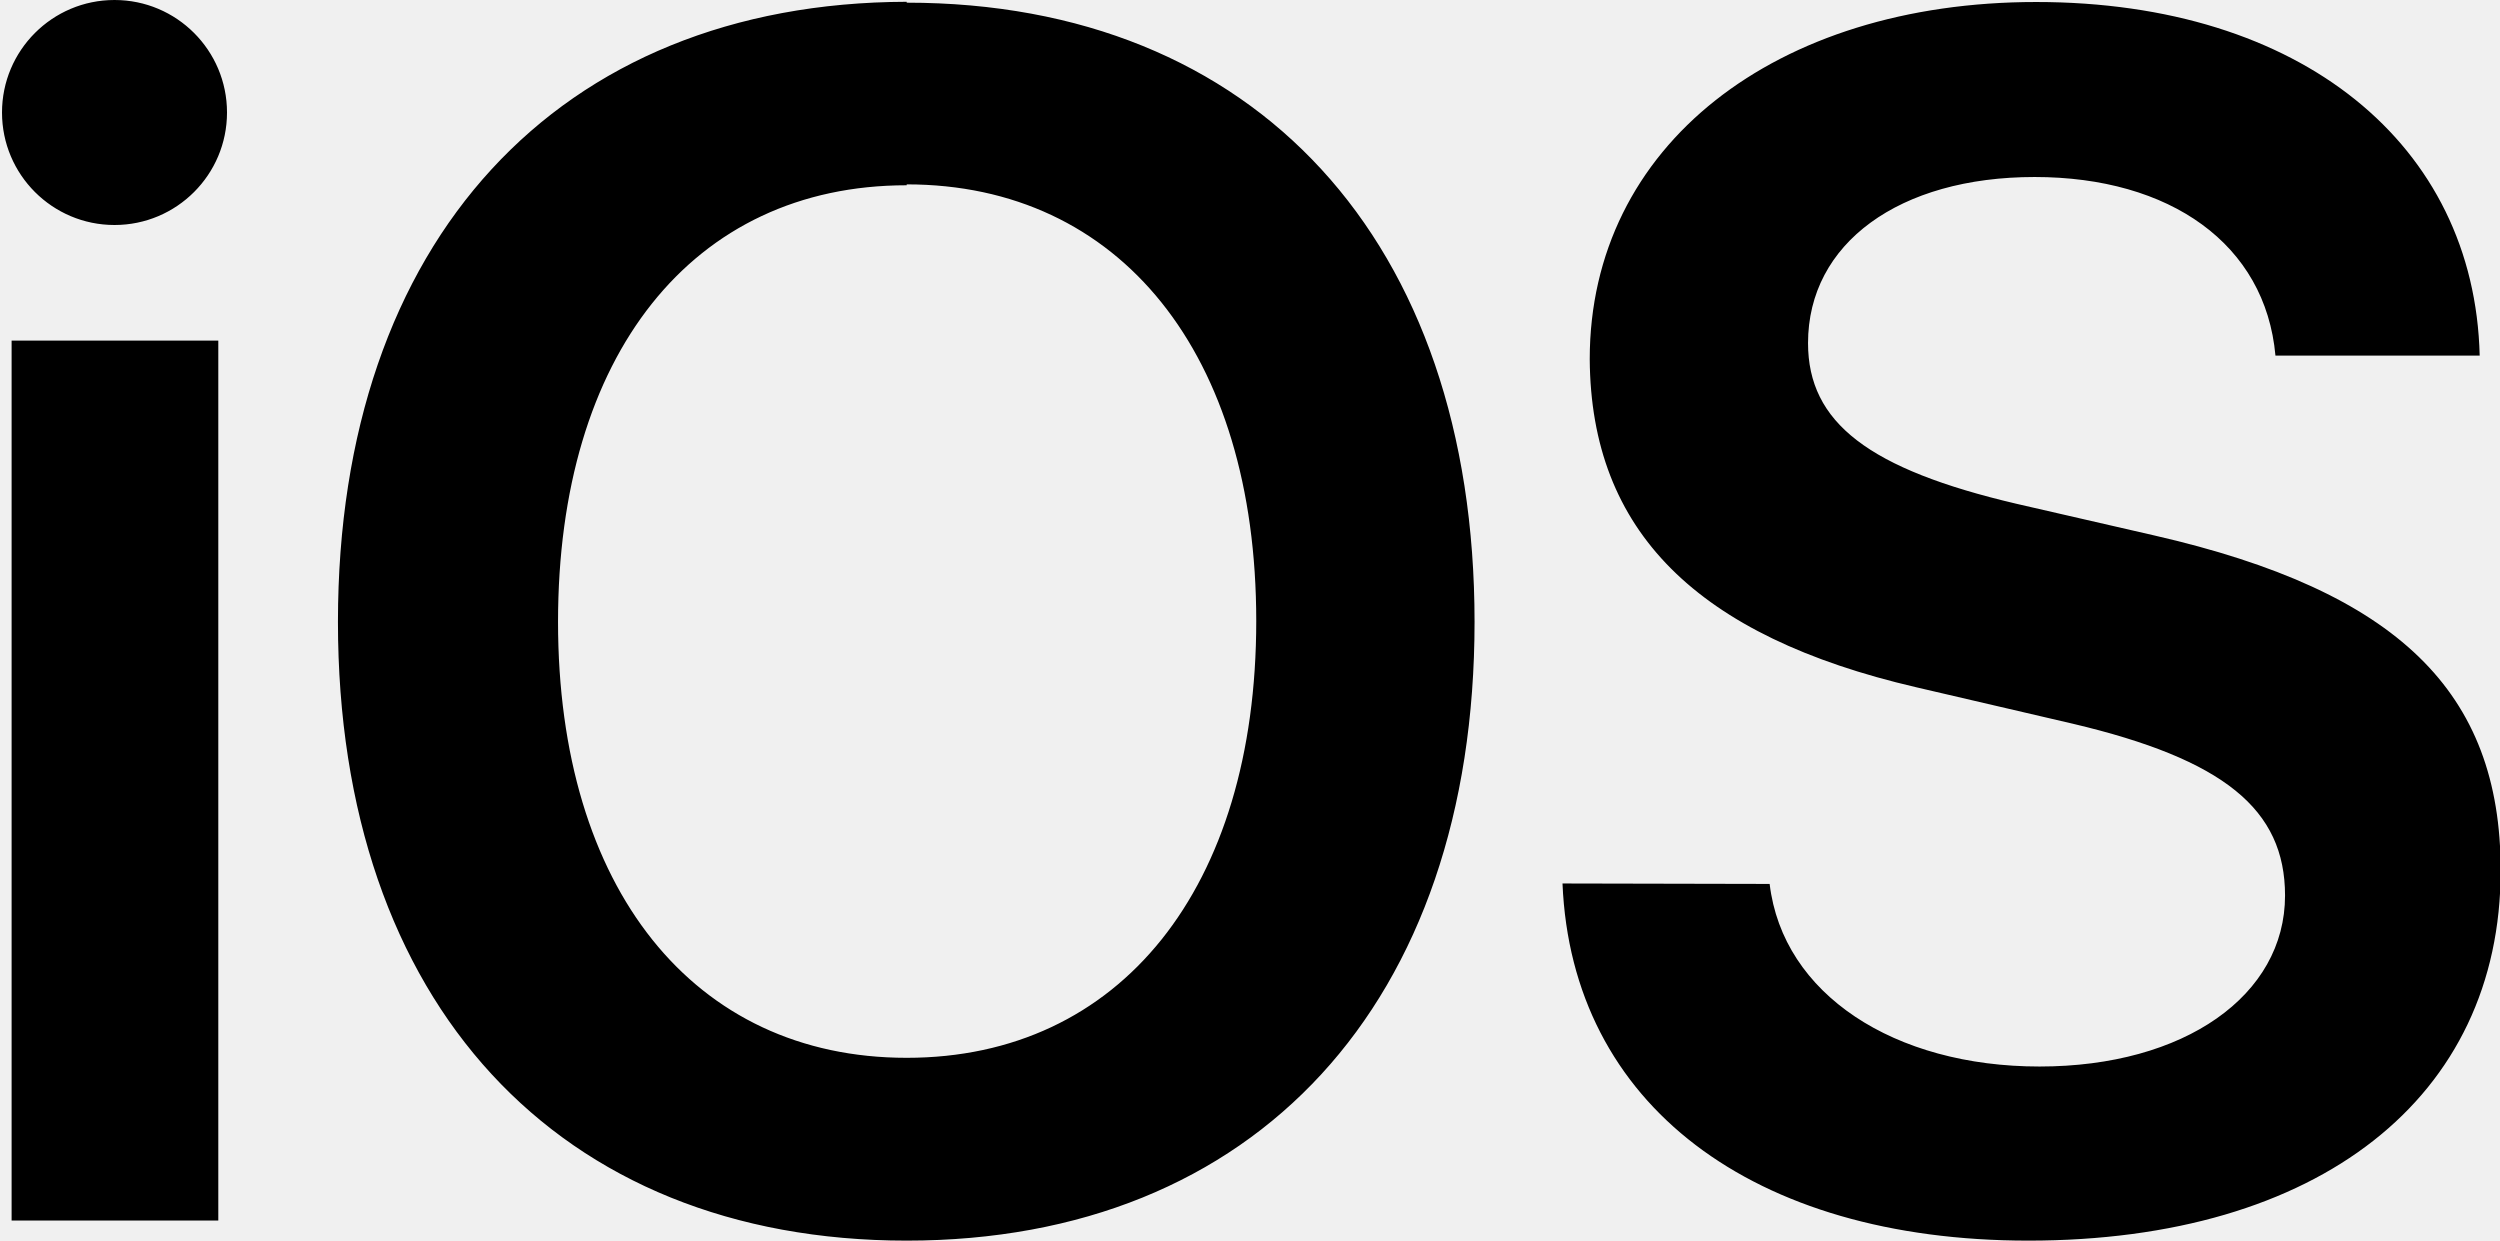
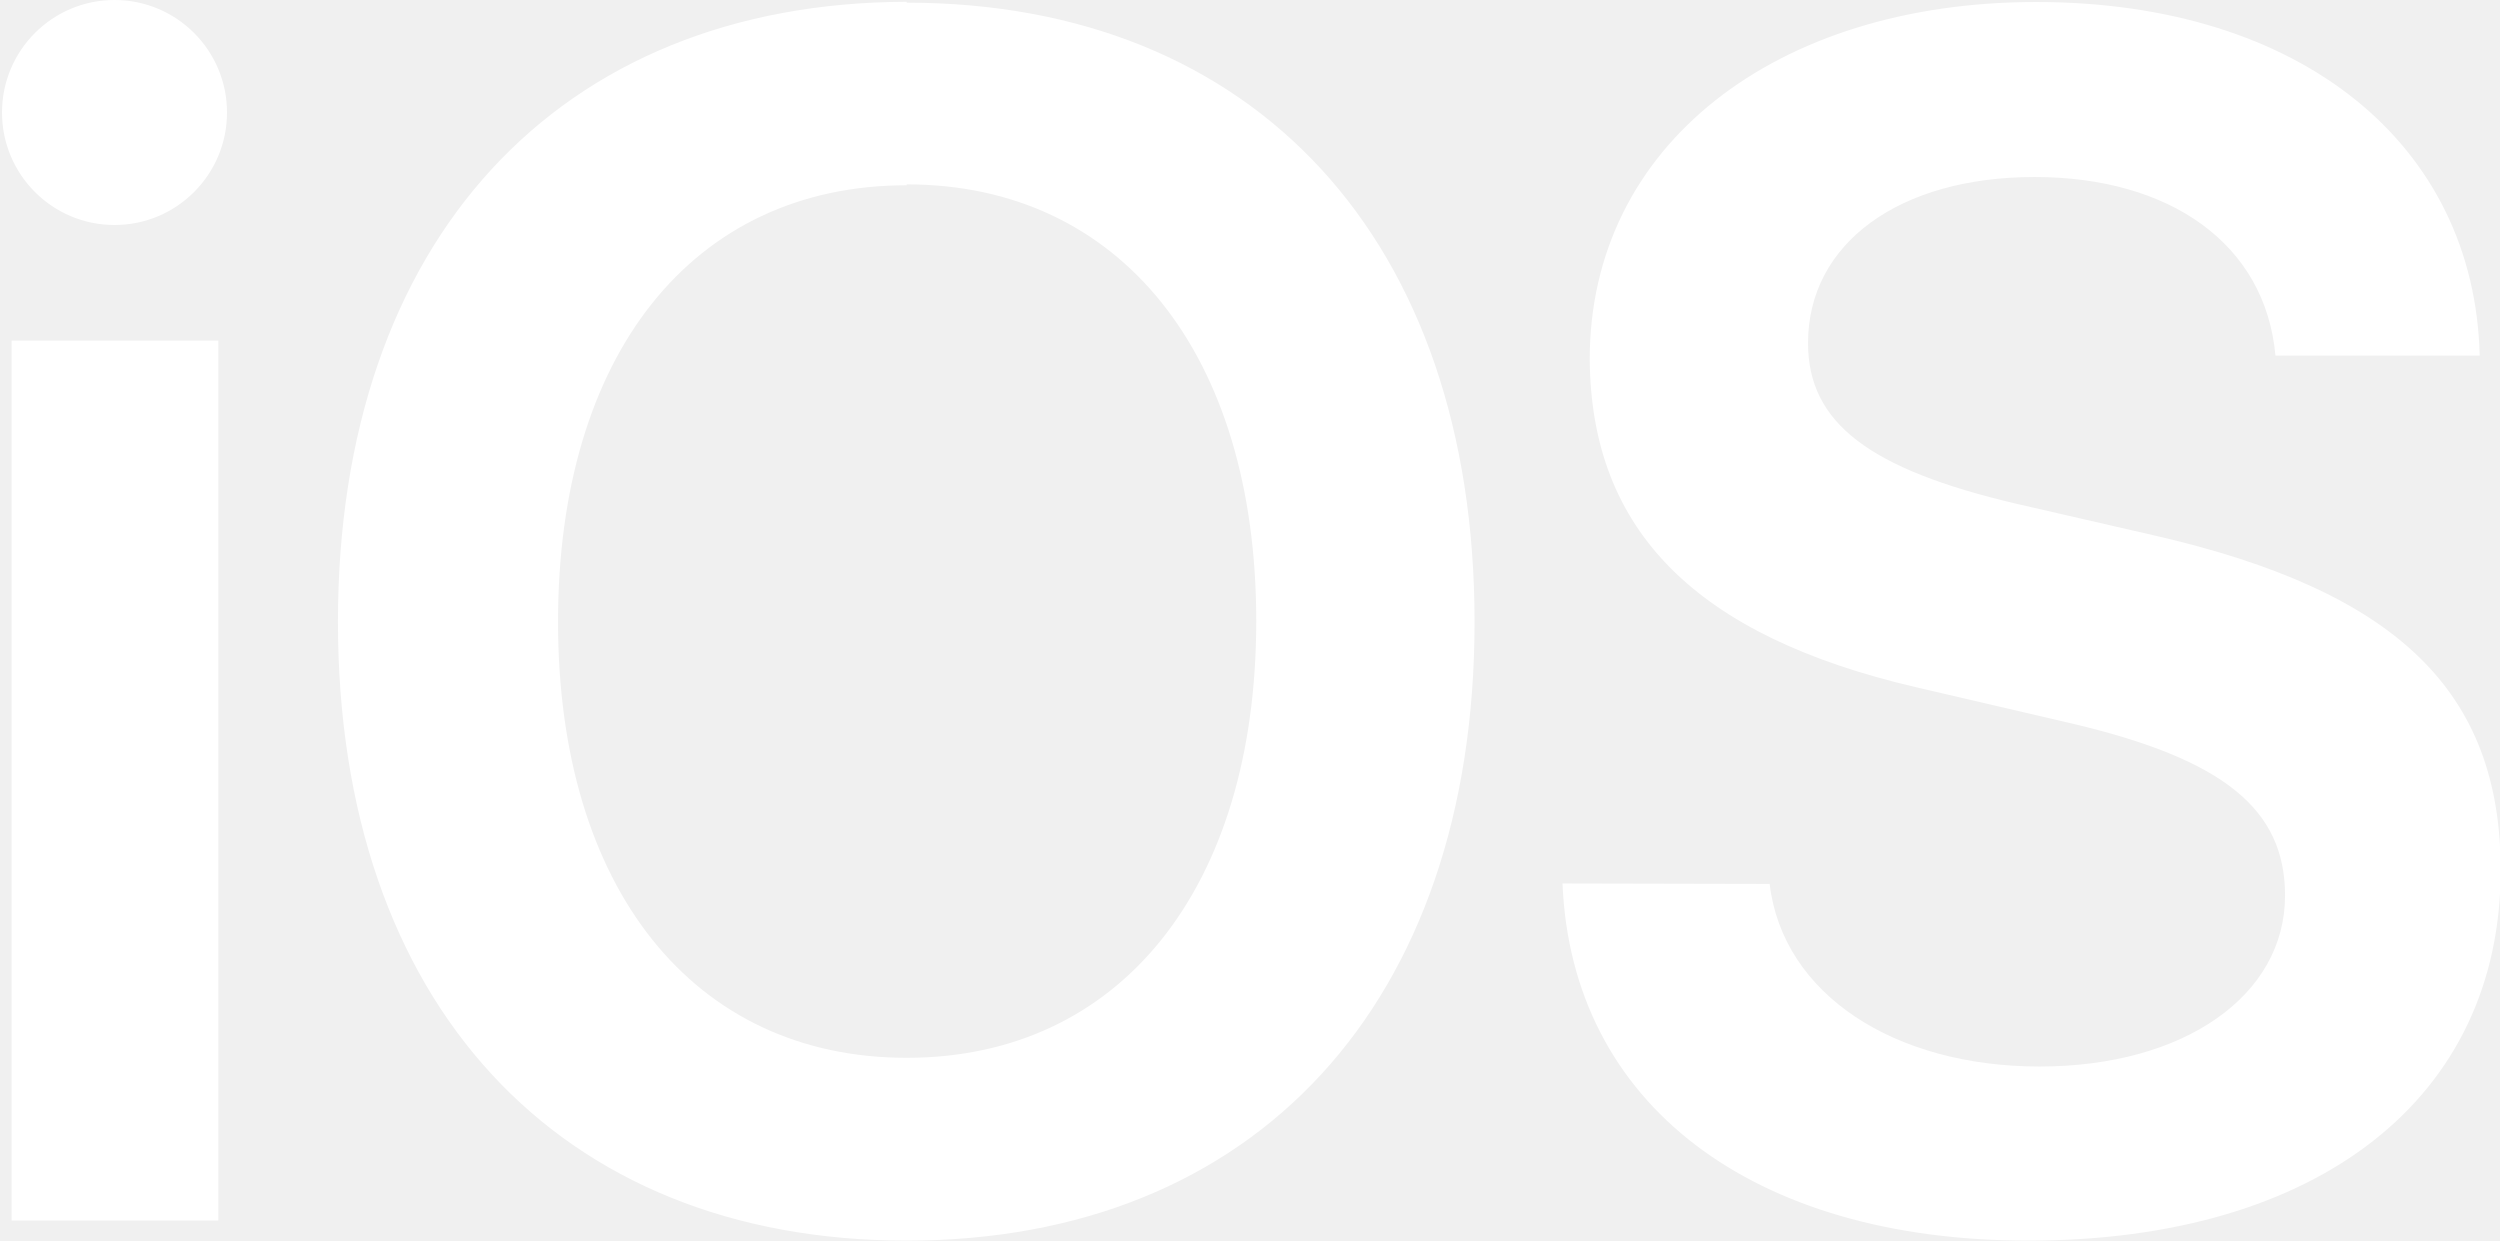
<svg xmlns="http://www.w3.org/2000/svg" id="Layer_1" data-name="Layer 1" viewBox="0 0 112 55.57">
-   <path d="M.52,82.89H9.78V43.47H.52Zm4.61-44.6a5,5,0,1,0,0-10.08,5,5,0,1,0,0,10.08Zm35.49-10C25,28.33,15.14,39,15.14,56.07S25,83.79,40.62,83.79,66.06,73.15,66.06,56.07,56.24,28.33,40.62,28.33Zm0,8.18c9.56,0,15.66,7.59,15.66,19.56S50.18,75.6,40.62,75.6,25,68,25,56.07,31,36.51,40.62,36.51ZM70,67.79c.41,9.9,8.52,16,20.87,16,13,0,21.16-6.4,21.16-16.59,0-8-4.61-12.5-15.51-15l-6.18-1.42C83.73,49.23,81,47.15,81,43.58c0-4.47,4.09-7.44,10.15-7.44s10.34,3,10.79,8h9.15c-.23-9.45-8-15.84-19.87-15.84-11.67,0-20,6.43-20,16C71.27,52,76,56.71,85.85,59l7,1.63c6.77,1.6,9.52,3.83,9.52,7.7,0,4.47-4.5,7.66-11,7.66s-11.5-3.23-12.09-8.18Z" transform="translate(0 -28.21)" />
+   <path d="M.52,82.89H9.78V43.47H.52Zm4.61-44.6a5,5,0,1,0,0-10.08,5,5,0,1,0,0,10.08Zm35.49-10C25,28.33,15.14,39,15.14,56.07S25,83.79,40.62,83.79,66.06,73.15,66.06,56.07,56.24,28.33,40.62,28.33Zm0,8.18c9.56,0,15.66,7.59,15.66,19.56S50.18,75.6,40.62,75.6,25,68,25,56.07,31,36.51,40.62,36.51ZM70,67.79c.41,9.9,8.52,16,20.87,16,13,0,21.16-6.4,21.16-16.59,0-8-4.61-12.5-15.51-15l-6.18-1.42C83.73,49.23,81,47.15,81,43.58c0-4.47,4.09-7.44,10.15-7.44s10.34,3,10.79,8h9.15c-.23-9.45-8-15.84-19.87-15.84-11.67,0-20,6.43-20,16C71.27,52,76,56.71,85.85,59l7,1.63c6.77,1.6,9.52,3.83,9.52,7.7,0,4.47-4.5,7.66-11,7.66s-11.5-3.23-12.09-8.18Z" transform="translate(0 -28.21)" fill="#fff" />
</svg>
